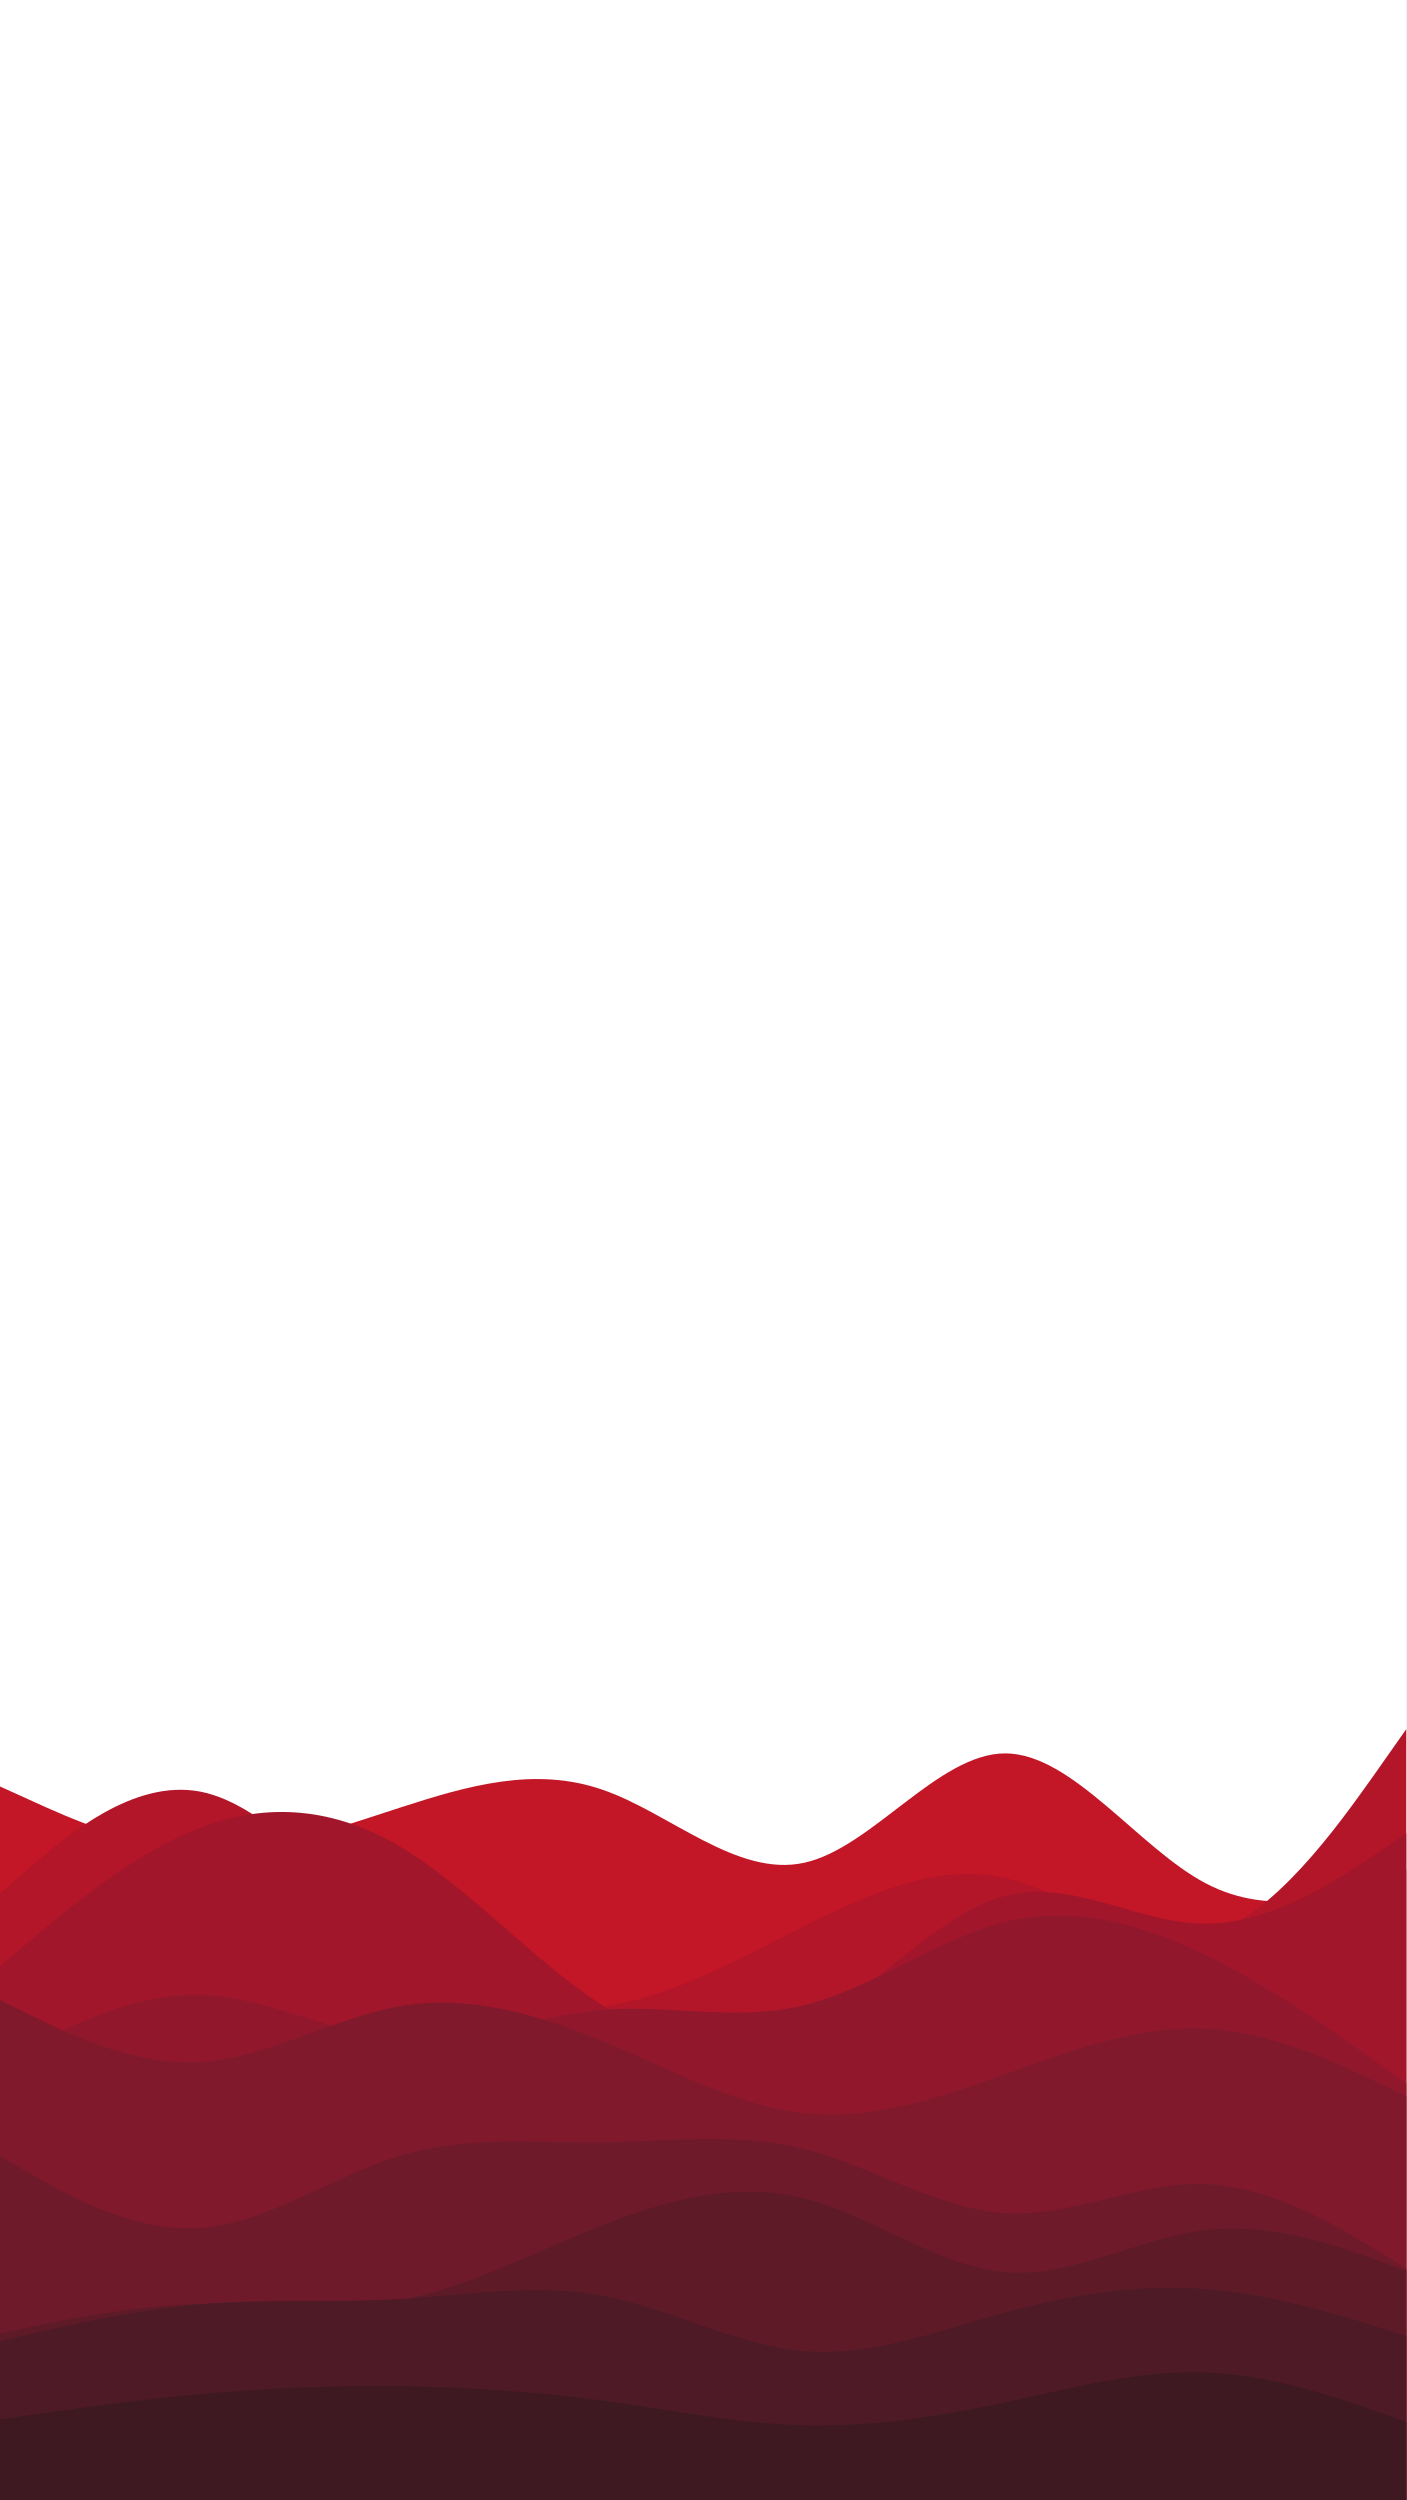
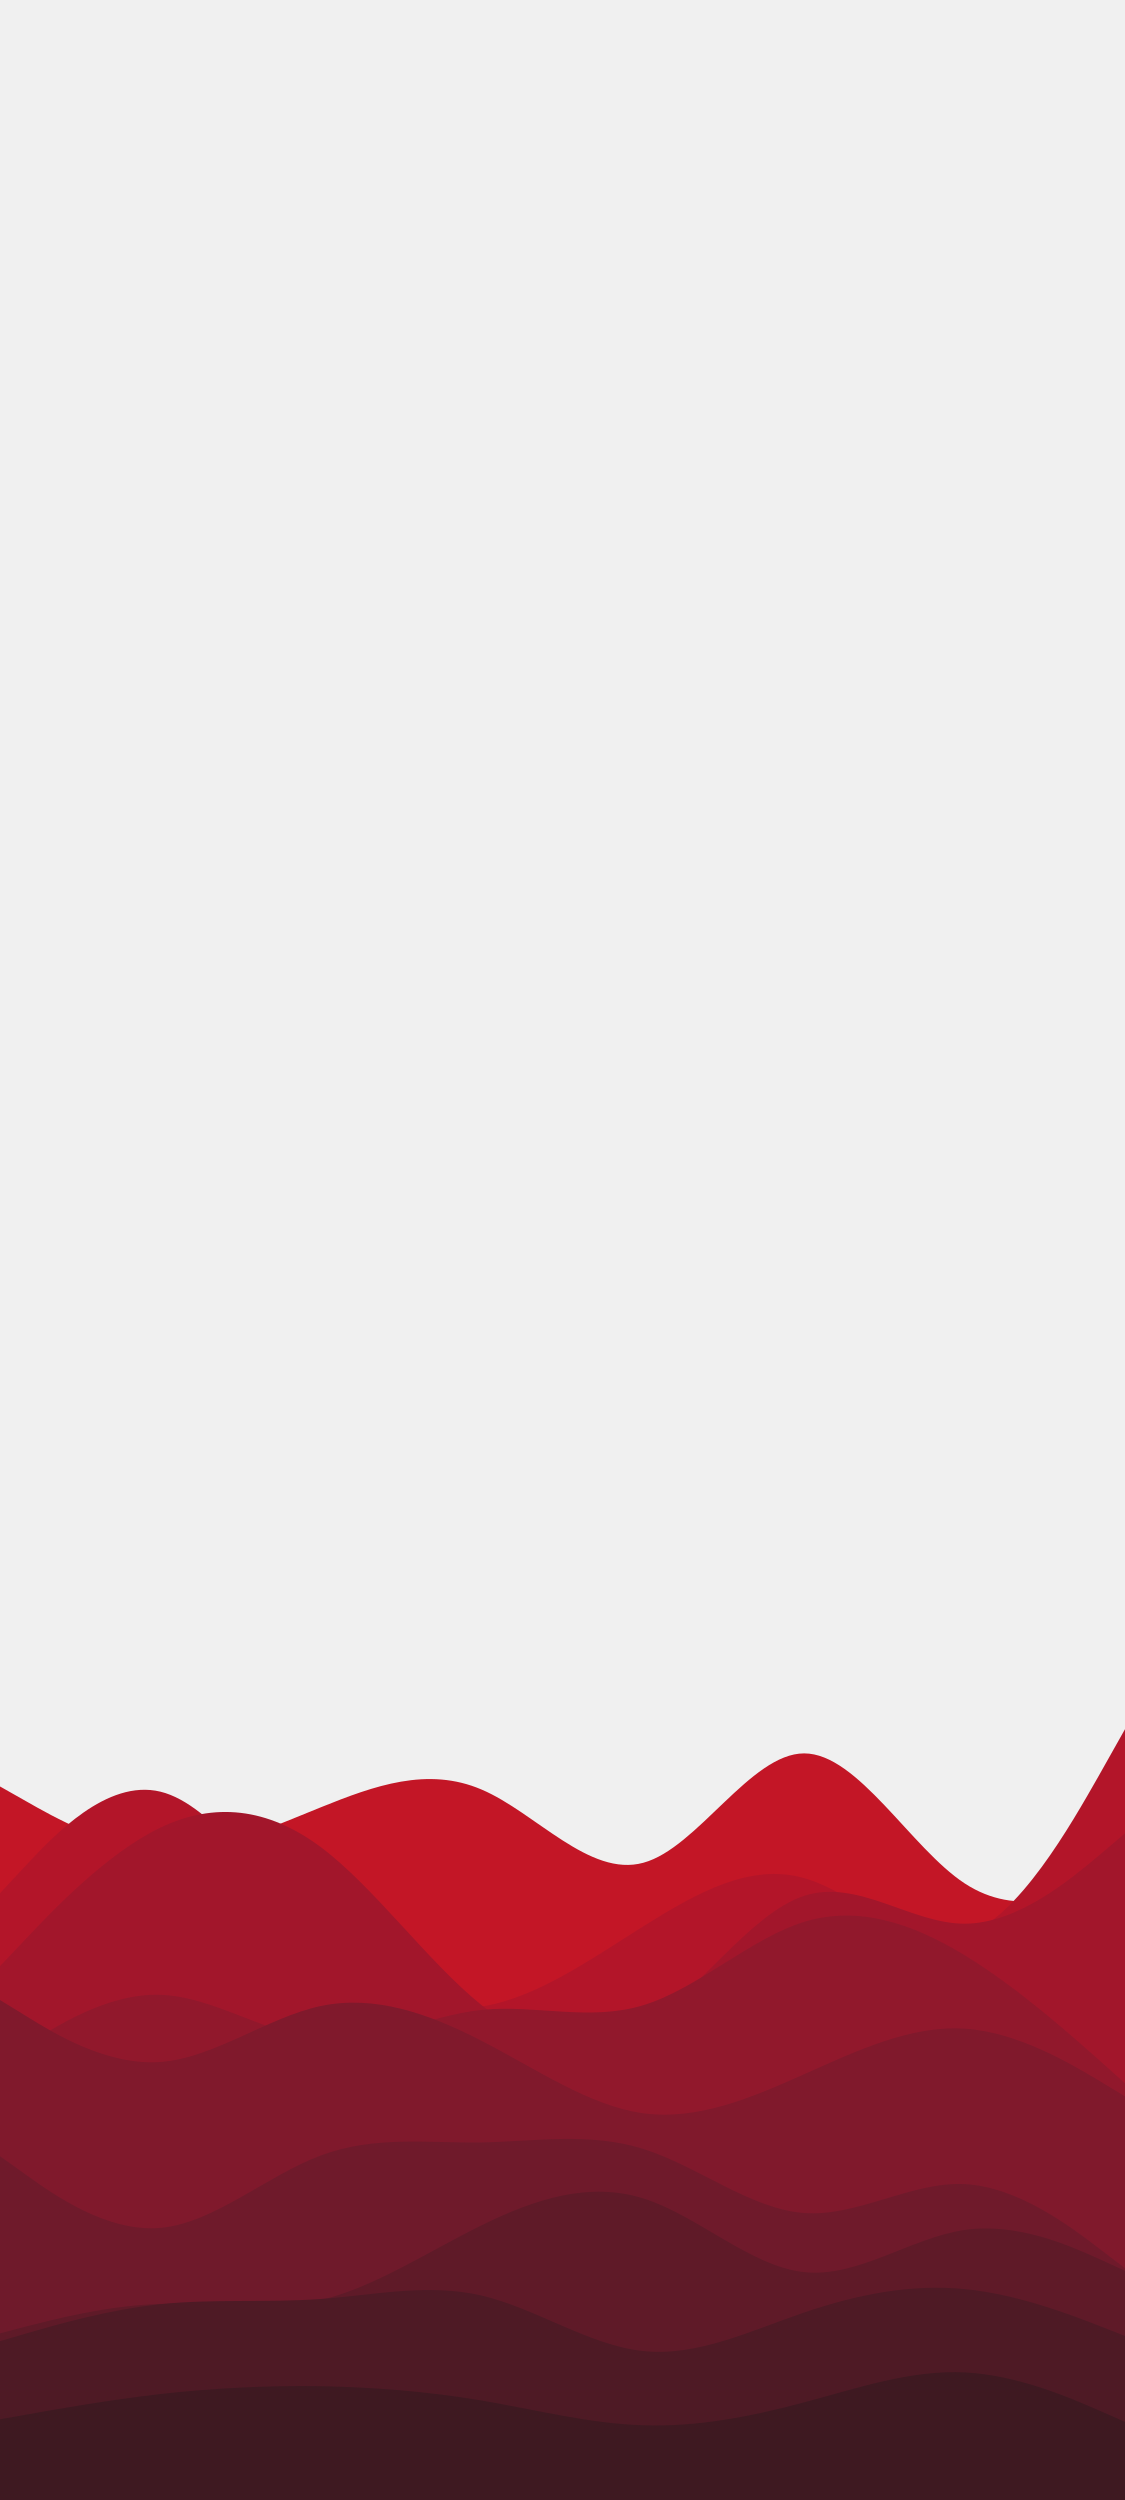
- <svg xmlns="http://www.w3.org/2000/svg" id="visual" viewBox="0 0 540 960" width="540" height="960" version="1.1">
-   <rect x="0" y="0" width="540" height="960" fill="#ffffff" />
-   <path d="M0 686L12.8 691.8C25.7 697.7 51.3 709.3 77 710.5C102.7 711.7 128.3 702.3 154 694C179.7 685.7 205.3 678.3 231.2 687.2C257 696 283 721 308.8 715.3C334.7 709.7 360.3 673.3 386 673.3C411.7 673.3 437.3 709.7 463 723.2C488.7 736.7 514.3 727.3 527.2 722.7L540 718L540 961L527.2 961C514.3 961 488.7 961 463 961C437.3 961 411.7 961 386 961C360.3 961 334.7 961 308.8 961C283 961 257 961 231.2 961C205.3 961 179.7 961 154 961C128.3 961 102.7 961 77 961C51.3 961 25.7 961 12.8 961L0 961Z" fill="#c31626" />
-   <path d="M0 727L12.8 716C25.7 705 51.3 683 77 688C102.7 693 128.3 725 154 745.2C179.7 765.3 205.3 773.7 231.2 770.5C257 767.3 283 752.7 308.8 739.7C334.7 726.7 360.3 715.3 386 721.2C411.7 727 437.3 750 463 743.3C488.7 736.7 514.3 700.3 527.2 682.2L540 664L540 961L527.2 961C514.3 961 488.7 961 463 961C437.3 961 411.7 961 386 961C360.3 961 334.7 961 308.8 961C283 961 257 961 231.2 961C205.3 961 179.7 961 154 961C128.3 961 102.7 961 77 961C51.3 961 25.7 961 12.8 961L0 961Z" fill="#b31529" />
-   <path d="M0 755L12.8 744.2C25.7 733.3 51.3 711.7 77 701.8C102.7 692 128.3 694 154 709.3C179.7 724.7 205.3 753.3 231.2 770C257 786.7 283 791.3 308.8 778.3C334.7 765.3 360.3 734.7 386 728C411.7 721.3 437.3 738.7 463 738.7C488.7 738.7 514.3 721.3 527.2 712.7L540 704L540 961L527.2 961C514.3 961 488.7 961 463 961C437.3 961 411.7 961 386 961C360.3 961 334.7 961 308.8 961C283 961 257 961 231.2 961C205.3 961 179.7 961 154 961C128.3 961 102.7 961 77 961C51.3 961 25.7 961 12.8 961L0 961Z" fill="#a2162b" />
-   <path d="M0 792L12.8 785.3C25.7 778.7 51.3 765.3 77 766C102.7 766.7 128.3 781.3 154 783.2C179.7 785 205.3 774 231.2 771.8C257 769.7 283 776.3 308.8 770C334.7 763.7 360.3 744.3 386 738C411.7 731.7 437.3 738.3 463 750.8C488.7 763.3 514.3 781.7 527.2 790.8L540 800L540 961L527.2 961C514.3 961 488.7 961 463 961C437.3 961 411.7 961 386 961C360.3 961 334.7 961 308.8 961C283 961 257 961 231.2 961C205.3 961 179.7 961 154 961C128.3 961 102.7 961 77 961C51.3 961 25.7 961 12.8 961L0 961Z" fill="#91182c" />
-   <path d="M0 768L12.8 774.3C25.7 780.7 51.3 793.3 77 791.8C102.7 790.3 128.3 774.7 154 770.3C179.7 766 205.3 773 231.2 783.7C257 794.3 283 808.7 308.8 811.5C334.7 814.3 360.3 805.7 386 796.5C411.7 787.3 437.3 777.7 463 779C488.7 780.3 514.3 792.7 527.2 798.8L540 805L540 961L527.2 961C514.3 961 488.7 961 463 961C437.3 961 411.7 961 386 961C360.3 961 334.7 961 308.8 961C283 961 257 961 231.2 961C205.3 961 179.7 961 154 961C128.3 961 102.7 961 77 961C51.3 961 25.7 961 12.8 961L0 961Z" fill="#80192c" />
-   <path d="M0 828L12.8 835.3C25.7 842.7 51.3 857.3 77 855.5C102.7 853.7 128.3 835.3 154 827.7C179.7 820 205.3 823 231.2 822.7C257 822.3 283 818.7 308.8 825.2C334.7 831.7 360.3 848.3 386 849.8C411.7 851.3 437.3 837.7 463 838.7C488.7 839.7 514.3 855.3 527.2 863.2L540 871L540 961L527.2 961C514.3 961 488.7 961 463 961C437.3 961 411.7 961 386 961C360.3 961 334.7 961 308.8 961C283 961 257 961 231.2 961C205.3 961 179.7 961 154 961C128.3 961 102.7 961 77 961C51.3 961 25.7 961 12.8 961L0 961Z" fill="#6f1a2b" />
-   <path d="M0 896L12.8 893.3C25.7 890.7 51.3 885.3 77 884.7C102.7 884 128.3 888 154 883.2C179.7 878.3 205.3 864.7 231.2 854.5C257 844.3 283 837.7 308.8 844.2C334.7 850.7 360.3 870.3 386 872.5C411.7 874.7 437.3 859.3 463 856.3C488.7 853.3 514.3 862.7 527.2 867.3L540 872L540 961L527.2 961C514.3 961 488.7 961 463 961C437.3 961 411.7 961 386 961C360.3 961 334.7 961 308.8 961C283 961 257 961 231.2 961C205.3 961 179.7 961 154 961C128.3 961 102.7 961 77 961C51.3 961 25.7 961 12.8 961L0 961Z" fill="#5f1a28" />
-   <path d="M0 899L12.8 896C25.7 893 51.3 887 77 884.8C102.7 882.7 128.3 884.3 154 882.8C179.7 881.3 205.3 876.7 231.2 881.5C257 886.3 283 900.7 308.8 902.8C334.7 905 360.3 895 386 888C411.7 881 437.3 877 463 879C488.7 881 514.3 889 527.2 893L540 897L540 961L527.2 961C514.3 961 488.7 961 463 961C437.3 961 411.7 961 386 961C360.3 961 334.7 961 308.8 961C283 961 257 961 231.2 961C205.3 961 179.7 961 154 961C128.3 961 102.7 961 77 961C51.3 961 25.7 961 12.8 961L0 961Z" fill="#4e1a25" />
-   <path d="M0 929L12.8 927.2C25.7 925.3 51.3 921.7 77 919.3C102.7 917 128.3 916 154 916.3C179.7 916.7 205.3 918.3 231.2 921.8C257 925.3 283 930.7 308.8 931.3C334.7 932 360.3 928 386 922.5C411.7 917 437.3 910 463 911C488.7 912 514.3 921 527.2 925.5L540 930L540 961L527.2 961C514.3 961 488.7 961 463 961C437.3 961 411.7 961 386 961C360.3 961 334.7 961 308.8 961C283 961 257 961 231.2 961C205.3 961 179.7 961 154 961C128.3 961 102.7 961 77 961C51.3 961 25.7 961 12.8 961L0 961Z" fill="#3e1921" />
+ <svg xmlns="http://www.w3.org/2000/svg" width="405" height="900" viewBox="0 0 405 900" fill="none">
+   <g clip-path="url(#clip0_1_638)">
+     <path d="M0 643.125L9.6 648.562C19.275 654.094 38.475 664.969 57.75 666.094C77.025 667.219 96.225 658.406 115.5 650.625C134.775 642.844 153.975 635.906 173.4 644.25C192.75 652.5 212.25 675.937 231.6 670.594C251.025 665.344 270.225 631.219 289.5 631.219C308.775 631.219 327.975 665.344 347.25 678C366.525 690.656 385.725 681.844 395.4 677.531L405 673.125V900.937H395.4C385.725 900.937 366.525 900.937 347.25 900.937C327.975 900.937 308.775 900.937 289.5 900.937C270.225 900.937 251.025 900.937 231.6 900.937C212.25 900.937 192.75 900.937 173.4 900.937C153.975 900.937 134.775 900.937 115.5 900.937C96.225 900.937 77.025 900.937 57.75 900.937C38.475 900.937 19.275 900.937 9.6 900.937H0V643.125Z" fill="#C31626" />
+     <path d="M0 681.562L9.6 671.25C19.275 660.938 38.475 640.312 57.75 645C77.025 649.688 96.225 679.688 115.5 698.625C134.775 717.469 153.975 725.344 173.4 722.344C192.75 719.344 212.25 705.656 231.6 693.469C251.025 681.281 270.225 670.594 289.5 676.125C308.775 681.563 327.975 703.125 347.25 696.844C366.525 690.656 385.725 656.531 395.4 639.563L405 622.5V900.938H395.4C385.725 900.938 366.525 900.938 347.25 900.938C327.975 900.938 308.775 900.938 289.5 900.938C270.225 900.938 251.025 900.938 231.6 900.938C212.25 900.938 192.75 900.938 173.4 900.938C153.975 900.938 134.775 900.938 115.5 900.938C96.225 900.938 77.025 900.938 57.75 900.938C38.475 900.938 19.275 900.938 9.6 900.938H0V681.562Z" fill="#B31529" />
+     <path d="M0 707.813L9.6 697.688C19.275 687.469 38.475 667.219 57.75 657.938C77.025 648.75 96.225 650.625 115.5 664.969C134.775 679.406 153.975 706.219 173.4 721.875C192.75 737.531 212.25 741.844 231.6 729.656C251.025 717.469 270.225 688.781 289.5 682.5C308.775 676.219 327.975 692.531 347.25 692.531C366.525 692.531 385.725 676.219 395.4 668.156L405 660V900.938H395.4C385.725 900.938 366.525 900.938 347.25 900.938C327.975 900.938 308.775 900.938 289.5 900.938C270.225 900.938 251.025 900.938 231.6 900.938C212.25 900.938 192.75 900.938 173.4 900.938C153.975 900.938 134.775 900.938 115.5 900.938C96.225 900.938 77.025 900.938 57.75 900.938C38.475 900.938 19.275 900.938 9.6 900.938H0V707.813Z" fill="#A2162B" />
+     <path d="M0 742.5L9.6 736.219C19.275 730.031 38.475 717.469 57.75 718.125C77.025 718.781 96.225 732.469 115.5 734.25C134.775 735.937 153.975 725.625 173.4 723.562C192.75 721.594 212.25 727.781 231.6 721.875C251.025 715.969 270.225 697.781 289.5 691.875C308.775 685.969 327.975 692.156 347.25 703.875C366.525 715.594 385.725 732.844 395.4 741.375L405 750V900.938H395.4C385.725 900.938 366.525 900.938 347.25 900.938C327.975 900.938 308.775 900.938 289.5 900.938C270.225 900.938 251.025 900.938 231.6 900.938C212.25 900.938 192.75 900.938 173.4 900.938C153.975 900.938 134.775 900.938 115.5 900.938C96.225 900.938 77.025 900.938 57.75 900.938C38.475 900.938 19.275 900.938 9.6 900.938H0V742.5Z" fill="#91182C" />
+     <path d="M0 720L9.6 725.906C19.275 731.906 38.475 743.719 57.75 742.312C77.025 740.906 96.225 726.281 115.5 722.156C134.775 718.125 153.975 724.688 173.4 734.719C192.75 744.656 212.25 758.156 231.6 760.781C251.025 763.406 270.225 755.344 289.5 746.719C308.775 738.094 327.975 729.094 347.25 730.312C366.525 731.531 385.725 743.156 395.4 748.875L405 754.688V900.938H395.4C385.725 900.938 366.525 900.938 347.25 900.938C327.975 900.938 308.775 900.938 289.5 900.938C270.225 900.938 251.025 900.938 231.6 900.938C212.25 900.938 192.75 900.938 173.4 900.938C153.975 900.938 134.775 900.938 115.5 900.938C96.225 900.938 77.025 900.938 57.75 900.938C38.475 900.938 19.275 900.938 9.6 900.938H0V720Z" fill="#80192C" />
+     <path d="M0 776.25L9.6 783.094C19.275 790.031 38.475 803.719 57.75 802.031C77.025 800.344 96.225 783.094 115.5 775.969C134.775 768.75 153.975 771.563 173.4 771.281C192.75 770.906 212.25 767.531 231.6 773.625C251.025 779.719 270.225 795.281 289.5 796.688C308.775 798.094 327.975 785.344 347.25 786.281C366.525 787.219 385.725 801.844 395.4 809.25L405 816.563V900.937H395.4C385.725 900.937 366.525 900.937 347.25 900.937C327.975 900.937 308.775 900.937 289.5 900.937C270.225 900.937 251.025 900.937 231.6 900.937C212.25 900.937 192.75 900.937 173.4 900.937C153.975 900.937 134.775 900.937 115.5 900.937C96.225 900.937 77.025 900.937 57.75 900.937C38.475 900.937 19.275 900.937 9.6 900.937H0V776.25Z" fill="#6F1A2B" />
+     <path d="M0 840L9.6 837.469C19.275 835.031 38.475 829.969 57.75 829.406C77.025 828.75 96.225 832.5 115.5 828C134.775 823.406 153.975 810.656 173.4 801.094C192.75 791.531 212.25 785.344 231.6 791.438C251.025 797.531 270.225 815.906 289.5 817.969C308.775 820.031 327.975 805.594 347.25 802.781C366.525 799.969 385.725 808.781 395.4 813.094L405 817.5V900.937H395.4C385.725 900.937 366.525 900.937 347.25 900.937C327.975 900.937 308.775 900.937 289.5 900.937C270.225 900.937 251.025 900.937 231.6 900.937C212.25 900.937 192.75 900.937 173.4 900.937C153.975 900.937 134.775 900.937 115.5 900.937C96.225 900.937 77.025 900.937 57.75 900.937C38.475 900.937 19.275 900.937 9.6 900.937H0V840Z" fill="#5F1A28" />
+     <path d="M0 842.812L9.6 840C19.275 837.187 38.475 831.562 57.75 829.5C77.025 827.531 96.225 829.031 115.5 827.625C134.775 826.219 153.975 821.906 173.4 826.406C192.75 830.906 212.25 844.406 231.6 846.375C251.025 848.437 270.225 839.062 289.5 832.5C308.775 825.937 327.975 822.187 347.25 824.062C366.525 825.937 385.725 833.437 395.4 837.187L405 840.937V900.938H395.4C385.725 900.938 366.525 900.938 347.25 900.938C327.975 900.938 308.775 900.938 289.5 900.938C270.225 900.938 251.025 900.938 231.6 900.938C212.25 900.938 192.75 900.938 173.4 900.938C153.975 900.938 134.775 900.938 115.5 900.938C96.225 900.938 77.025 900.938 57.75 900.938C38.475 900.938 19.275 900.938 9.6 900.938H0V842.812Z" fill="#4E1A25" />
+     <path d="M0 870.938L9.6 869.25C19.275 867.469 38.475 864.094 57.75 861.844C77.025 859.688 96.225 858.75 115.5 859.031C134.775 859.406 153.975 860.906 173.4 864.188C192.75 867.469 212.25 872.531 231.6 873.094C251.025 873.75 270.225 870 289.5 864.844C308.775 859.688 327.975 853.125 347.25 854.063C366.525 855 385.725 863.438 395.4 867.656L405 871.875V900.938H395.4C385.725 900.938 366.525 900.938 347.25 900.938C327.975 900.938 308.775 900.938 289.5 900.938C270.225 900.938 251.025 900.938 231.6 900.938C212.25 900.938 192.75 900.938 173.4 900.938C153.975 900.938 134.775 900.938 115.5 900.938C96.225 900.938 77.025 900.938 57.75 900.938C38.475 900.938 19.275 900.938 9.6 900.938H0V870.938Z" fill="#3E1921" />
+   </g>
+   <defs>
+     <clipPath id="clip0_1_638">
+       <rect width="405" height="900" fill="white" />
+     </clipPath>
+   </defs>
</svg>
